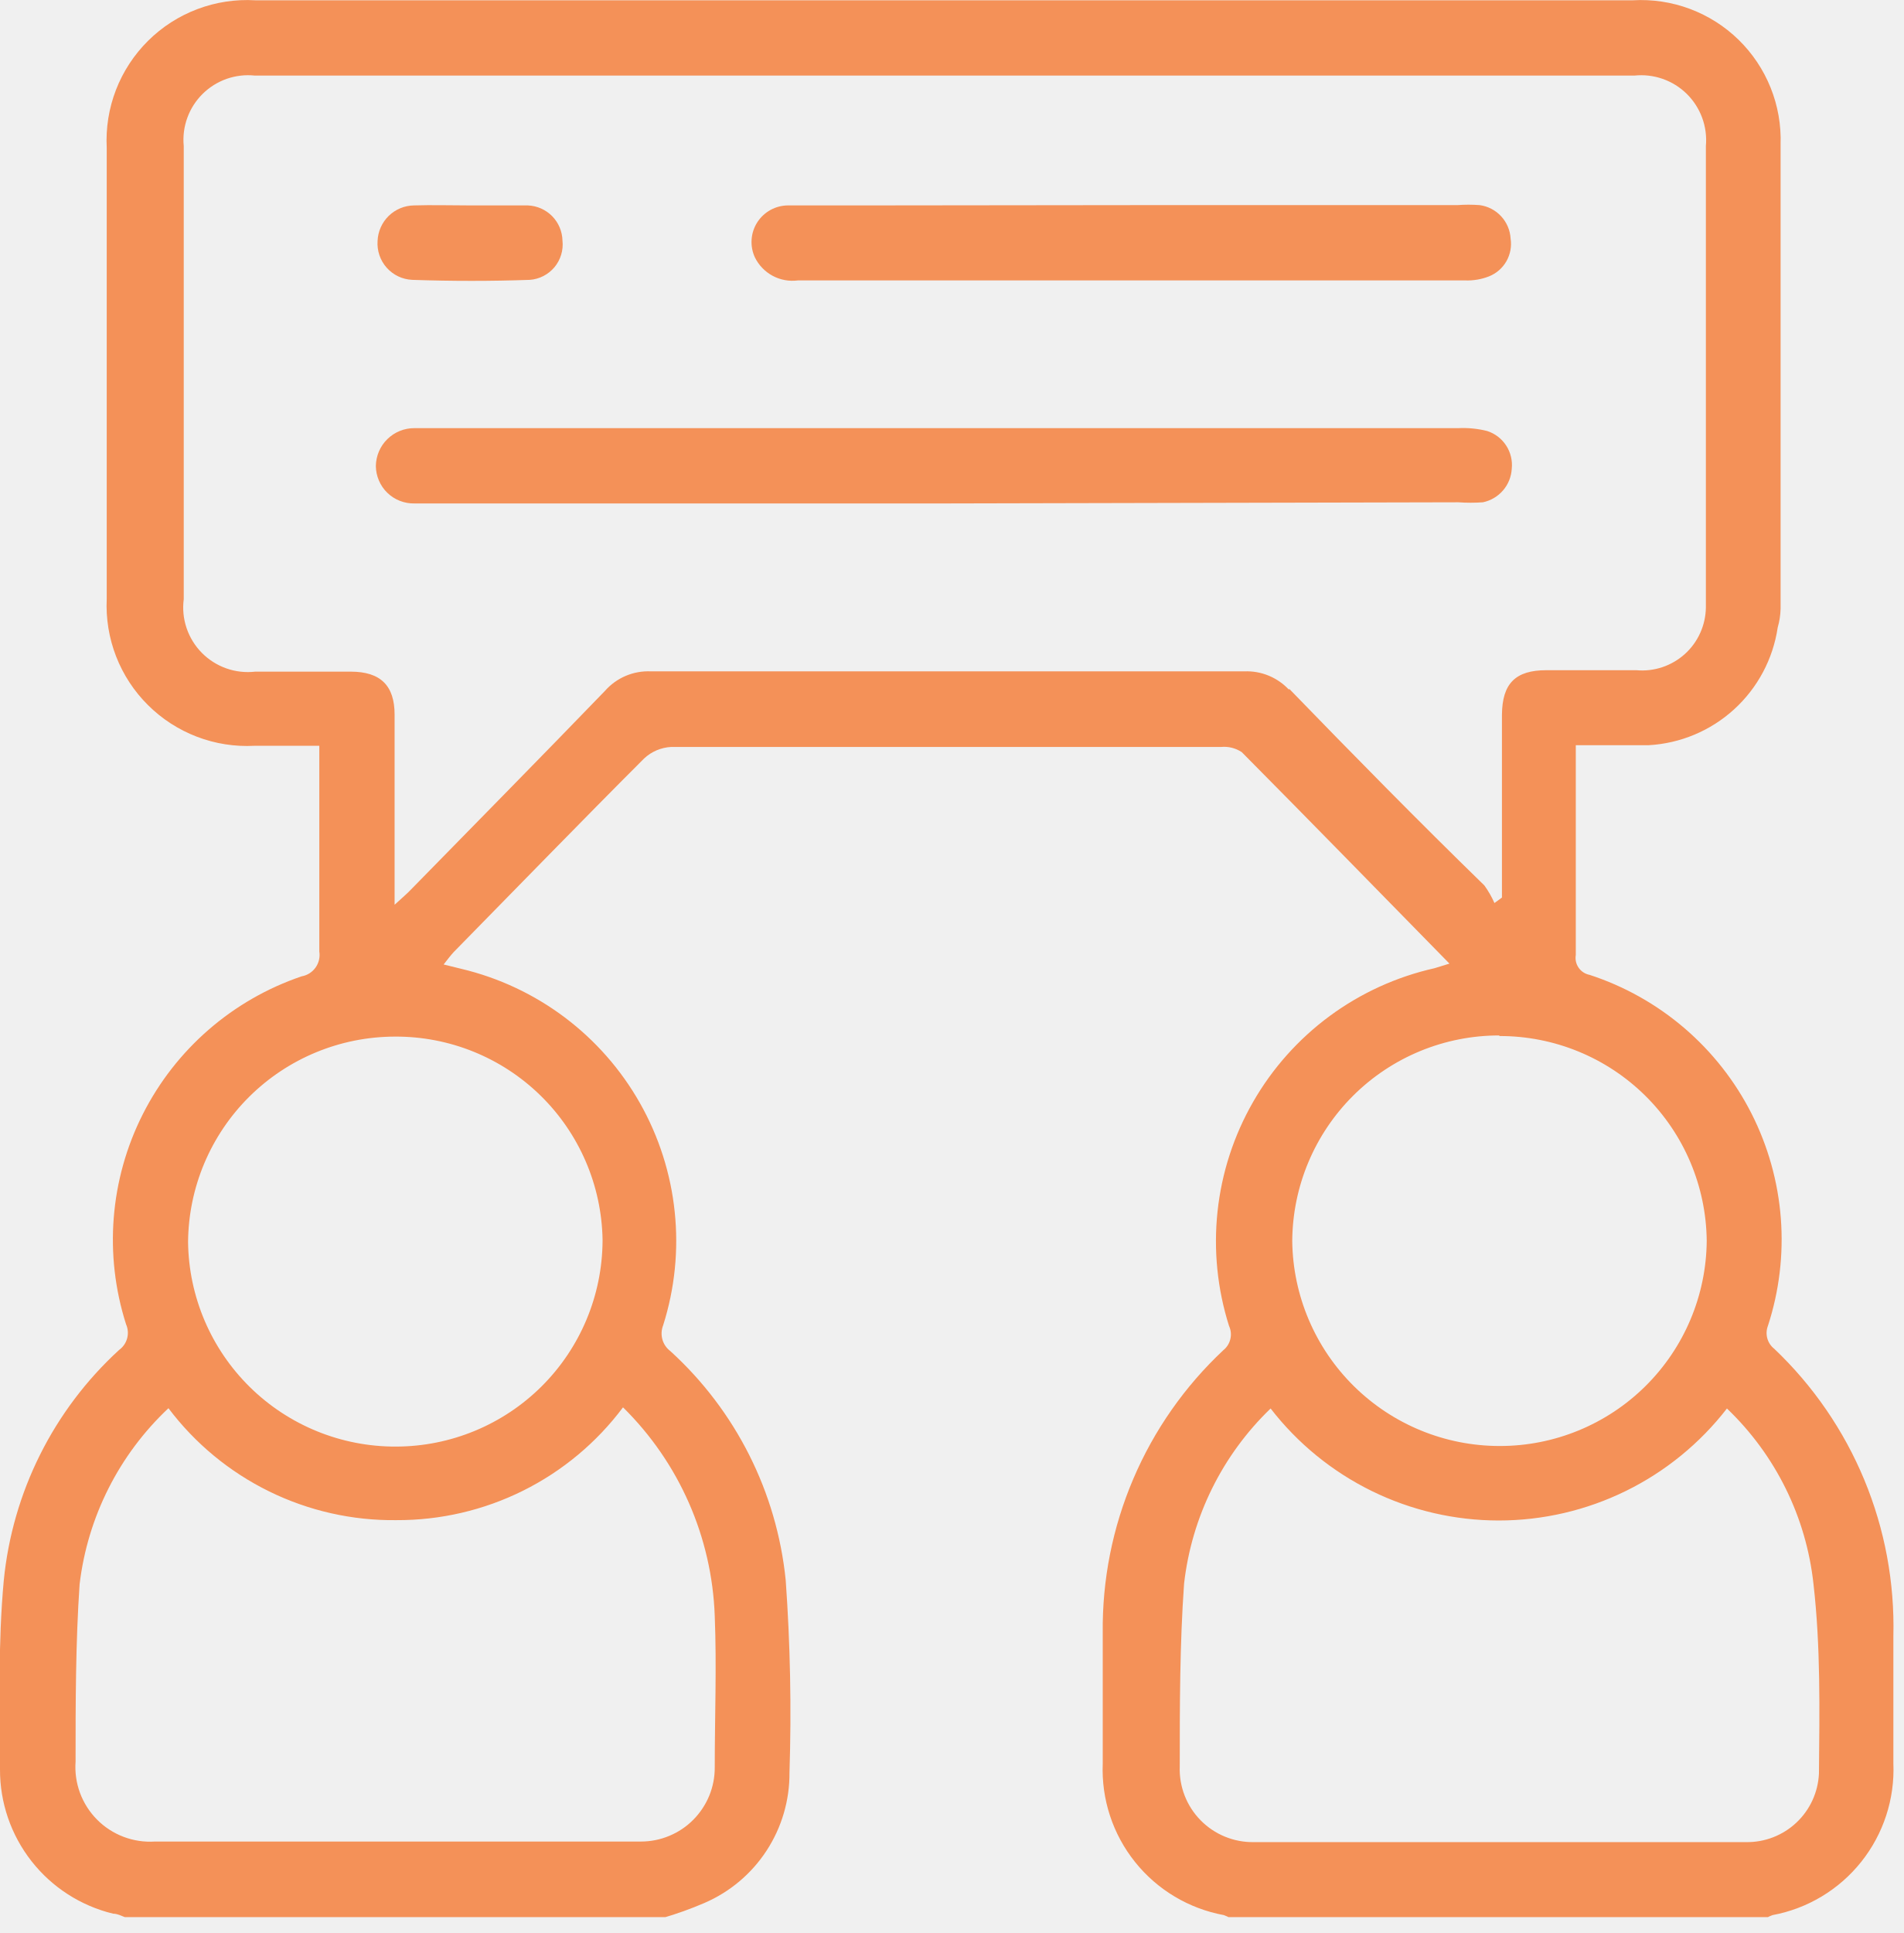
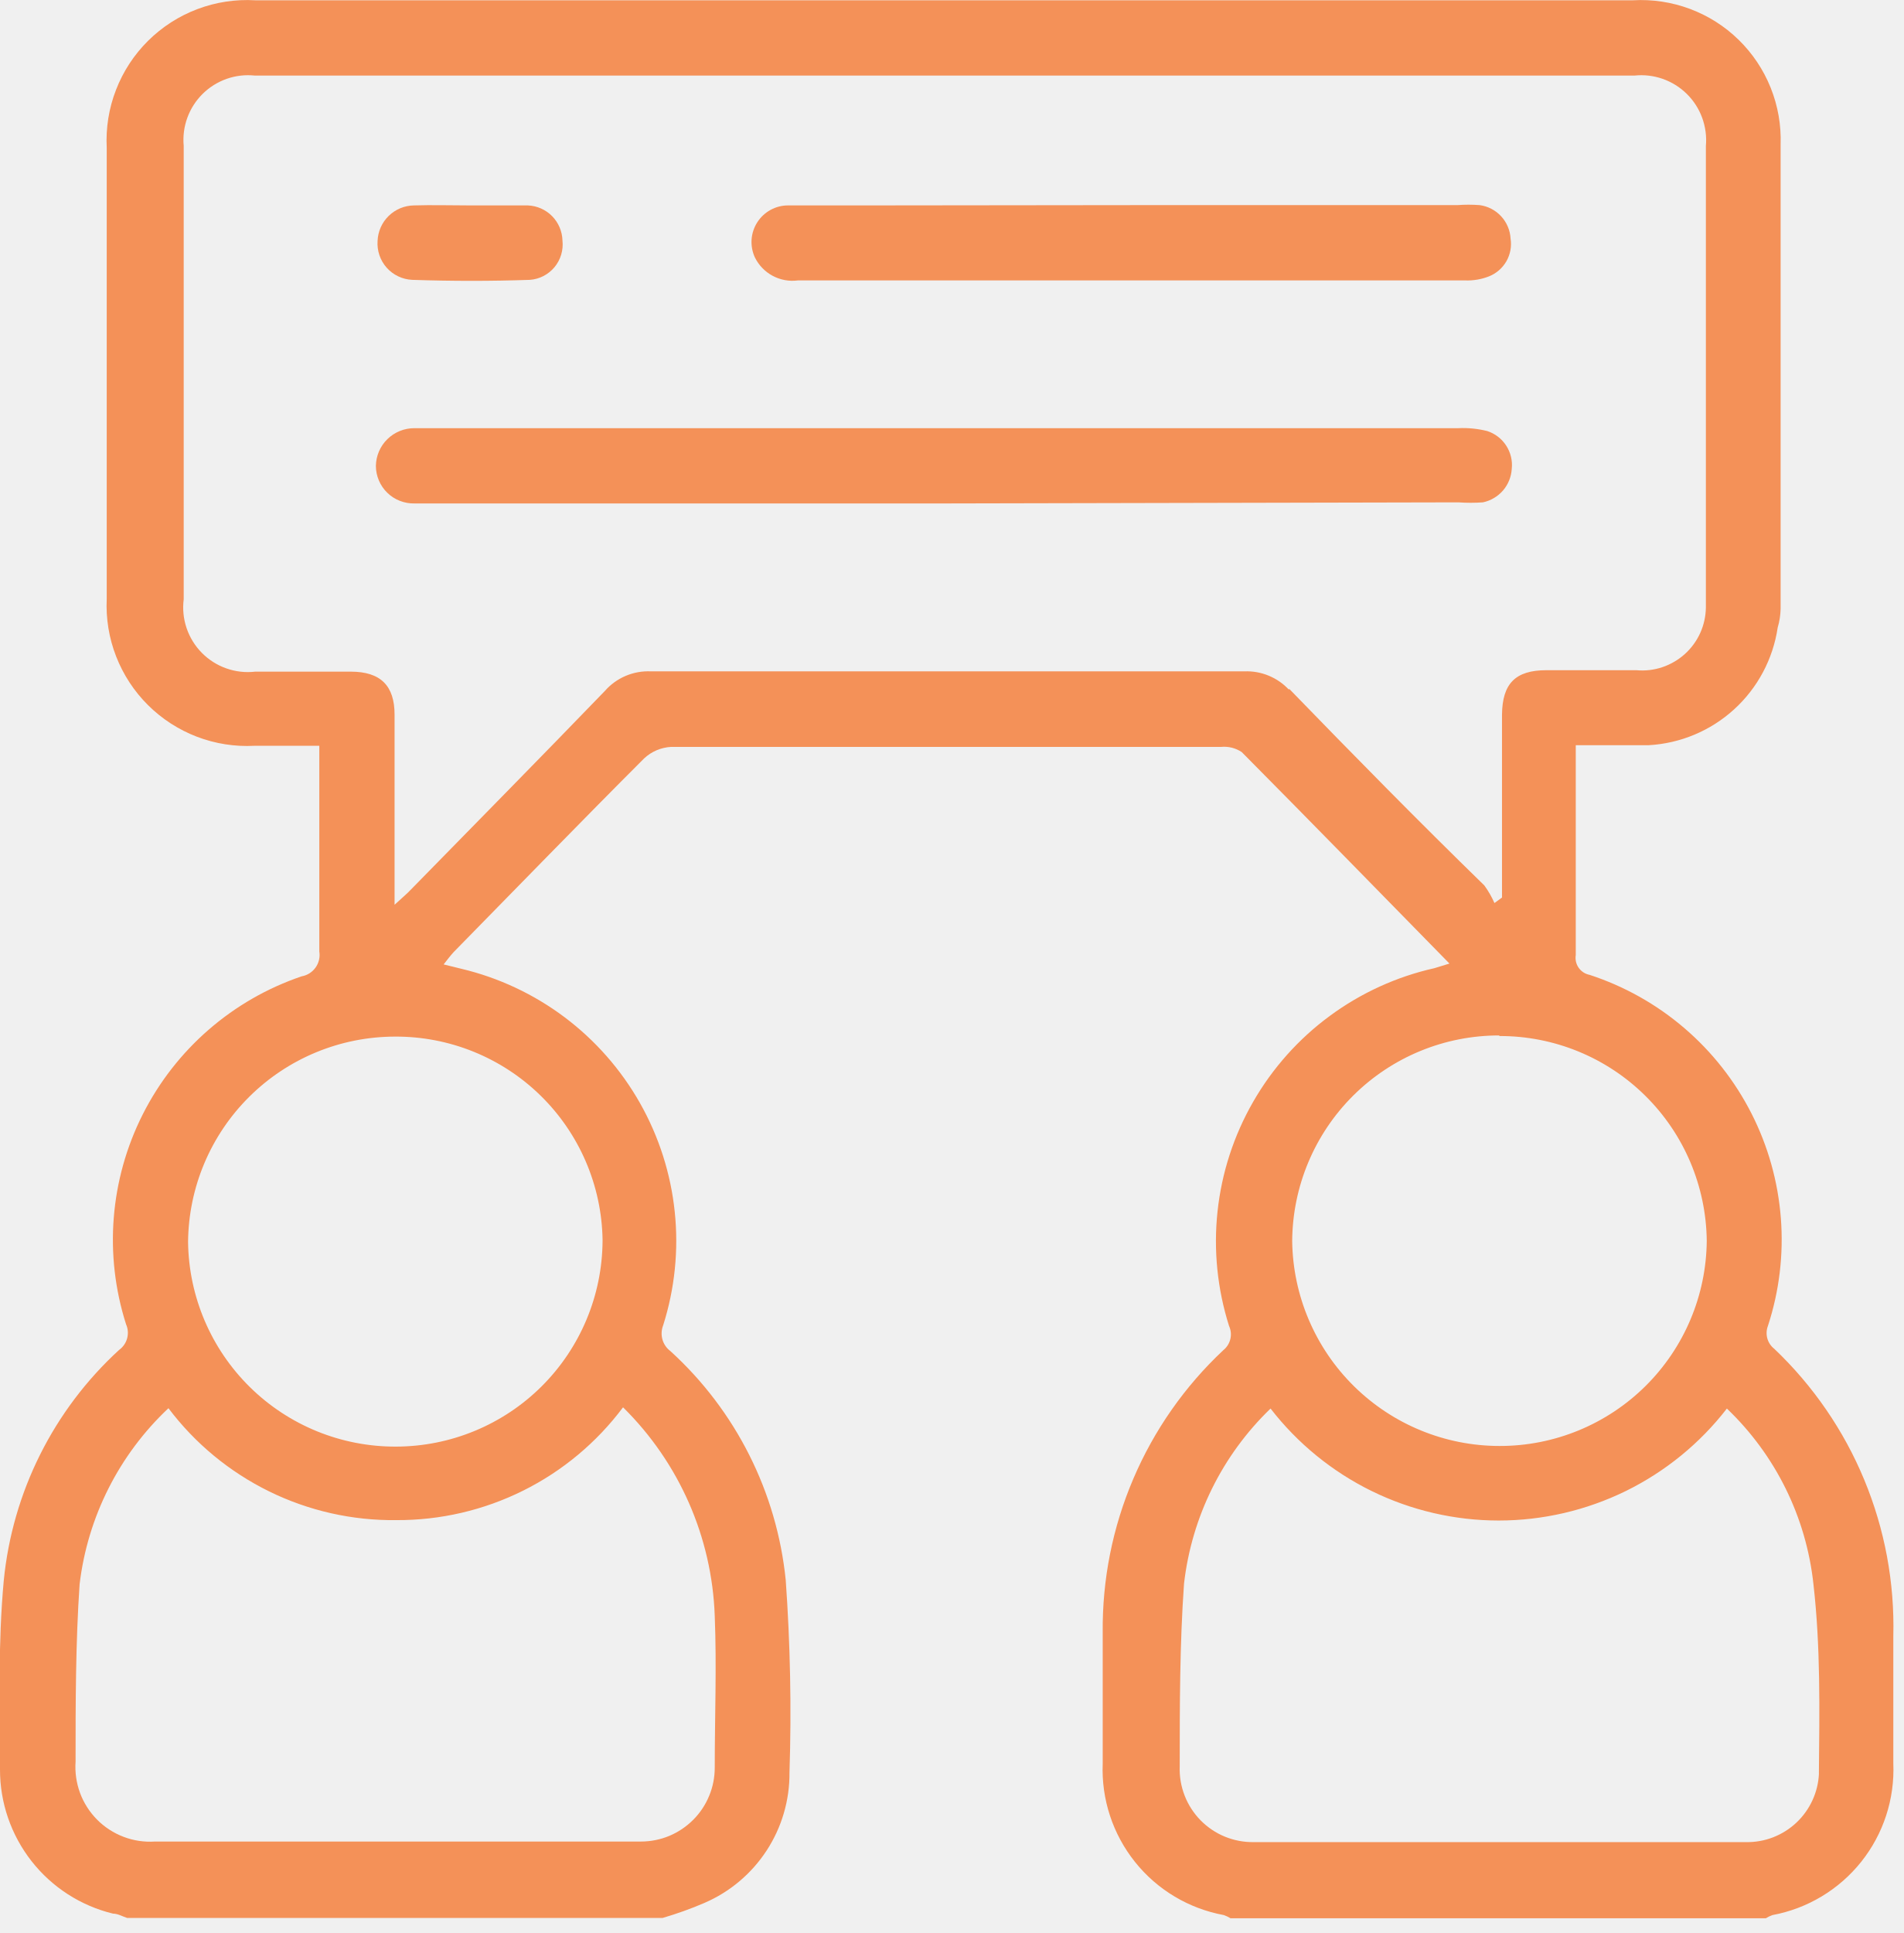
- <svg xmlns="http://www.w3.org/2000/svg" width="66" height="67" viewBox="0 0 66 67" fill="none">
-   <g clip-path="url(#clip0_99_52)">
-     <path d="M61.51 46.75C61.393 46.659 61.309 46.533 61.27 46.391C61.23 46.249 61.237 46.098 61.289 45.96C61.683 44.755 61.835 43.485 61.738 42.221C61.64 40.957 61.294 39.725 60.721 38.595C60.147 37.465 59.356 36.459 58.393 35.634C57.43 34.81 56.315 34.183 55.109 33.79C54.955 33.761 54.818 33.672 54.729 33.543C54.639 33.414 54.603 33.255 54.63 33.1C54.63 31.55 54.63 29.99 54.63 28.43V25.83C55.52 25.83 56.33 25.83 57.15 25.83C58.252 25.77 59.3 25.332 60.117 24.588C60.933 23.845 61.468 22.842 61.63 21.75C61.691 21.539 61.725 21.32 61.73 21.1C61.73 19.74 61.73 6.37 61.73 5.01C61.753 4.337 61.636 3.666 61.385 3.041C61.134 2.416 60.756 1.85 60.274 1.379C59.792 0.908 59.217 0.544 58.586 0.308C57.955 0.072 57.282 -0.029 56.609 0.01C40.69 0.01 24.77 0.01 8.85 0.01C8.166 -0.03 7.482 0.074 6.842 0.316C6.201 0.558 5.619 0.932 5.133 1.415C4.647 1.897 4.268 2.476 4.021 3.114C3.774 3.753 3.665 4.436 3.7 5.12C3.7 10.327 3.7 15.54 3.7 20.76C3.668 21.439 3.779 22.118 4.025 22.752C4.272 23.386 4.648 23.961 5.131 24.44C5.613 24.92 6.191 25.293 6.826 25.536C7.461 25.779 8.14 25.886 8.82 25.85H11.07V26.55C11.07 28.69 11.07 30.83 11.07 32.98C11.101 33.175 11.055 33.374 10.941 33.535C10.827 33.696 10.654 33.806 10.46 33.84C8.066 34.651 6.087 36.369 4.948 38.625C3.809 40.88 3.602 43.493 4.37 45.9C4.438 46.053 4.452 46.226 4.408 46.388C4.364 46.55 4.266 46.692 4.13 46.79C1.855 48.872 0.431 51.721 0.13 54.79C-0.07 56.96 -0.01 59.15 -0 61.33C-0.004 62.483 0.381 63.603 1.092 64.51C1.803 65.417 2.799 66.058 3.92 66.33C4.09 66.33 4.25 66.43 4.41 66.48H22.97C23.463 66.337 23.947 66.163 24.419 65.96C25.301 65.58 26.052 64.949 26.576 64.145C27.101 63.341 27.377 62.4 27.37 61.44C27.441 59.216 27.398 56.99 27.239 54.77C26.931 51.721 25.506 48.893 23.239 46.83C23.106 46.73 23.009 46.588 22.964 46.427C22.919 46.267 22.928 46.095 22.989 45.94C23.393 44.669 23.53 43.329 23.391 42.003C23.253 40.677 22.842 39.393 22.185 38.233C21.528 37.073 20.639 36.061 19.573 35.26C18.507 34.46 17.287 33.888 15.989 33.58L15.38 33.43C15.52 33.25 15.62 33.12 15.729 33C17.93 30.76 20.11 28.51 22.33 26.29C22.586 26.05 22.919 25.908 23.27 25.89C29.616 25.89 35.973 25.89 42.34 25.89C42.59 25.867 42.84 25.931 43.05 26.07C45.44 28.48 47.81 30.91 50.25 33.4L49.73 33.56C48.418 33.855 47.181 34.419 46.099 35.216C45.017 36.014 44.112 37.028 43.443 38.194C42.773 39.36 42.353 40.653 42.21 41.99C42.067 43.327 42.203 44.678 42.609 45.96C42.675 46.102 42.691 46.262 42.654 46.414C42.618 46.567 42.532 46.703 42.41 46.8C41.072 48.053 40.01 49.57 39.291 51.256C38.571 52.941 38.21 54.758 38.23 56.59V61.13C38.18 62.364 38.578 63.575 39.35 64.539C40.121 65.503 41.215 66.157 42.43 66.38C42.51 66.408 42.587 66.445 42.66 66.49H61.219C61.292 66.445 61.369 66.408 61.45 66.38C62.664 66.155 63.757 65.499 64.527 64.532C65.296 63.566 65.692 62.354 65.64 61.12C65.64 59.65 65.64 58.18 65.64 56.71C65.686 54.853 65.343 53.007 64.632 51.292C63.92 49.576 62.857 48.029 61.51 46.75ZM24.779 56.01C24.849 57.76 24.779 59.51 24.779 61.26C24.781 61.597 24.716 61.931 24.588 62.243C24.459 62.554 24.271 62.838 24.033 63.077C23.796 63.316 23.513 63.505 23.201 63.634C22.89 63.764 22.557 63.83 22.22 63.83H5.37C5.001 63.854 4.631 63.798 4.285 63.667C3.939 63.536 3.625 63.333 3.365 63.07C3.104 62.808 2.903 62.492 2.774 62.146C2.646 61.799 2.593 61.429 2.62 61.06C2.62 59.06 2.62 56.95 2.76 54.91C3.038 52.578 4.128 50.419 5.84 48.81C6.76 50.031 7.955 51.018 9.327 51.692C10.699 52.366 12.211 52.708 13.739 52.69C15.264 52.697 16.769 52.348 18.134 51.669C19.499 50.99 20.686 50 21.599 48.78C23.544 50.695 24.682 53.282 24.779 56.01ZM20.89 43.01C20.879 44.903 20.12 46.715 18.779 48.051C17.438 49.386 15.623 50.137 13.729 50.14C11.836 50.148 10.015 49.407 8.665 48.08C7.314 46.752 6.543 44.944 6.52 43.05C6.535 41.158 7.297 39.349 8.64 38.015C9.983 36.682 11.797 35.933 13.69 35.93C15.575 35.919 17.388 36.652 18.736 37.97C20.084 39.288 20.858 41.085 20.89 42.97V43.01ZM44.69 23.91C44.493 23.698 44.252 23.53 43.985 23.42C43.717 23.309 43.429 23.258 43.14 23.27C36.28 23.27 29.423 23.27 22.57 23.27C22.269 23.256 21.969 23.309 21.692 23.427C21.415 23.545 21.168 23.724 20.97 23.95C18.75 26.25 16.5 28.53 14.26 30.82C14.11 30.98 13.94 31.12 13.68 31.36V30.55C13.68 28.62 13.68 26.7 13.68 24.77C13.68 23.77 13.2 23.28 12.159 23.28H8.85C8.512 23.319 8.169 23.281 7.849 23.168C7.528 23.055 7.237 22.871 6.998 22.629C6.759 22.387 6.578 22.094 6.469 21.772C6.36 21.45 6.326 21.107 6.37 20.77C6.37 15.53 6.37 10.293 6.37 5.06C6.338 4.729 6.38 4.395 6.494 4.083C6.607 3.77 6.789 3.487 7.025 3.254C7.262 3.02 7.547 2.842 7.861 2.732C8.175 2.623 8.509 2.584 8.84 2.62H56.66C56.99 2.585 57.325 2.623 57.639 2.733C57.953 2.842 58.239 3.02 58.477 3.253C58.714 3.487 58.896 3.77 59.011 4.082C59.126 4.395 59.17 4.729 59.14 5.06C59.14 6.39 59.14 19.39 59.14 21.06C59.135 21.364 59.068 21.665 58.942 21.942C58.817 22.219 58.635 22.468 58.409 22.671C58.182 22.875 57.916 23.03 57.627 23.126C57.339 23.222 57.033 23.258 56.73 23.23H53.609C52.539 23.23 52.08 23.69 52.07 24.77C52.07 26.22 52.07 27.67 52.07 29.11V31.11L51.81 31.3C51.715 31.085 51.598 30.88 51.46 30.69C49.16 28.45 46.92 26.17 44.69 23.87V23.91ZM51.98 35.91C53.873 35.905 55.691 36.648 57.038 37.978C58.385 39.308 59.151 41.117 59.169 43.01C59.154 44.903 58.39 46.713 57.045 48.045C55.7 49.377 53.883 50.123 51.989 50.12C50.098 50.12 48.283 49.375 46.937 48.046C45.591 46.717 44.823 44.911 44.8 43.02C44.81 41.124 45.572 39.309 46.917 37.972C48.263 36.636 50.083 35.887 51.98 35.89V35.91ZM63.06 61.47C63.031 62.118 62.751 62.73 62.278 63.174C61.806 63.618 61.178 63.861 60.529 63.85C54.843 63.85 49.156 63.85 43.469 63.85C43.126 63.856 42.785 63.791 42.468 63.661C42.15 63.531 41.862 63.337 41.622 63.092C41.381 62.847 41.193 62.555 41.069 62.235C40.945 61.915 40.887 61.573 40.9 61.23C40.9 59.12 40.9 56.99 41.05 54.89C41.313 52.579 42.374 50.433 44.05 48.82C44.984 50.028 46.183 51.006 47.554 51.679C48.925 52.352 50.432 52.702 51.96 52.702C53.487 52.702 54.994 52.352 56.365 51.679C57.736 51.006 58.935 50.028 59.87 48.82C61.555 50.429 62.618 52.583 62.87 54.9C63.12 57.08 63.08 59.27 63.06 61.45V61.47Z" fill="#F49158" />
-     <path d="M32.72 17.45H15.02C14.8 17.45 14.58 17.45 14.37 17.45C14.197 17.454 14.024 17.423 13.862 17.36C13.7 17.297 13.553 17.202 13.428 17.081C13.303 16.96 13.204 16.815 13.136 16.655C13.067 16.495 13.032 16.324 13.03 16.15C13.036 15.799 13.179 15.464 13.43 15.219C13.681 14.974 14.019 14.837 14.37 14.84H50.56C50.897 14.824 51.234 14.857 51.56 14.94C51.831 15.028 52.063 15.206 52.217 15.444C52.372 15.683 52.44 15.967 52.41 16.25C52.394 16.526 52.288 16.79 52.107 16.999C51.926 17.209 51.681 17.353 51.41 17.41C51.127 17.43 50.843 17.43 50.56 17.41L32.72 17.45Z" fill="#F49158" />
-     <path d="M39.25 7.11H50.52C50.779 7.09 51.04 7.09 51.3 7.11C51.585 7.149 51.848 7.286 52.043 7.498C52.238 7.709 52.354 7.982 52.37 8.27C52.412 8.541 52.36 8.818 52.224 9.056C52.088 9.294 51.875 9.479 51.62 9.58C51.359 9.682 51.08 9.73 50.8 9.72H27.66C27.359 9.759 27.053 9.703 26.786 9.56C26.519 9.416 26.303 9.192 26.17 8.92C26.081 8.727 26.042 8.514 26.057 8.302C26.071 8.09 26.139 7.885 26.253 7.706C26.368 7.527 26.526 7.38 26.712 7.277C26.898 7.175 27.107 7.121 27.32 7.12C28.25 7.12 29.18 7.12 30.11 7.12L39.25 7.11Z" fill="#F49158" />
-     <path d="M16.3 7.12C16.95 7.12 17.6 7.12 18.3 7.12C18.618 7.133 18.919 7.266 19.142 7.492C19.365 7.719 19.493 8.022 19.5 8.34C19.518 8.504 19.503 8.67 19.455 8.828C19.408 8.986 19.329 9.133 19.224 9.26C19.118 9.386 18.988 9.491 18.842 9.566C18.695 9.642 18.535 9.688 18.37 9.7C17.037 9.747 15.677 9.747 14.29 9.7C14.122 9.692 13.957 9.651 13.805 9.579C13.653 9.506 13.517 9.404 13.405 9.278C13.293 9.152 13.208 9.005 13.154 8.846C13.1 8.687 13.078 8.518 13.09 8.35C13.103 8.023 13.241 7.713 13.475 7.484C13.71 7.255 14.023 7.125 14.35 7.12C14.97 7.1 15.64 7.12 16.3 7.12Z" fill="#F49158" />
+ <svg xmlns="http://www.w3.org/2000/svg" viewBox="0 0 66 67" enable-background="new 0 0 66 67" xml:space="preserve">
+   <style type="text/css">
+ 	.icon-boundary {
+ 		fill: #F49158;
+ 	}
+ 	</style>
+   <g clip-path="url(#SVGID_2_)">
+     <path class="icon-boundary" d="M61.51,46.75c-0.117-0.091-0.201-0.217-0.24-0.359c-0.039-0.142-0.033-0.293,0.02-0.431    c0.395-1.205,0.547-2.476,0.449-3.739s-0.443-2.496-1.018-3.626s-1.365-2.136-2.328-2.96c-0.963-0.825-2.078-1.451-3.283-1.845    c-0.154-0.029-0.291-0.118-0.381-0.247s-0.125-0.288-0.1-0.443c0-1.55,0-3.11,0-4.67v-2.6c0.891,0,1.701,0,2.521,0    c1.103-0.06,2.151-0.498,2.968-1.242s1.35-1.746,1.512-2.838c0.063-0.211,0.096-0.43,0.101-0.65c0-1.36,0-14.73,0-16.09    c0.023-0.673-0.094-1.344-0.345-1.969c-0.25-0.625-0.629-1.191-1.111-1.662c-0.481-0.471-1.057-0.835-1.688-1.071    c-0.631-0.235-1.304-0.337-1.977-0.298c-15.92,0-31.84,0-47.76,0C8.166-0.03,7.482,0.074,6.842,0.316    C6.201,0.558,5.619,0.933,5.133,1.415c-0.486,0.482-0.865,1.062-1.111,1.7C3.774,3.753,3.665,4.437,3.7,5.12    c0,5.207,0,10.42,0,15.64c-0.032,0.68,0.079,1.358,0.326,1.992c0.247,0.634,0.623,1.209,1.105,1.688s1.06,0.853,1.695,1.096    c0.636,0.243,1.315,0.35,1.994,0.314h2.25v0.7c0,2.14,0,4.28,0,6.43c0.032,0.195-0.015,0.395-0.129,0.555    c-0.114,0.161-0.287,0.271-0.481,0.305c-2.393,0.811-4.372,2.529-5.511,4.785C3.81,40.881,3.602,43.492,4.37,45.9    c0.068,0.152,0.082,0.325,0.038,0.487c-0.043,0.162-0.142,0.304-0.278,0.402c-2.274,2.082-3.699,4.931-4,8    c-0.2,2.17-0.14,4.36-0.13,6.54c-0.003,1.152,0.382,2.272,1.093,3.18c0.711,0.907,1.707,1.549,2.827,1.82    c0.17,0,0.33,0.1,0.49,0.15h18.56c0.493-0.145,0.978-0.317,1.45-0.521c0.882-0.38,1.632-1.011,2.157-1.815    c0.525-0.804,0.801-1.744,0.793-2.705c0.072-2.224,0.028-4.449-0.13-6.67c-0.309-3.049-1.733-5.877-4-7.939    c-0.133-0.1-0.23-0.242-0.275-0.402c-0.045-0.161-0.036-0.332,0.025-0.488c0.404-1.271,0.541-2.611,0.402-3.937    c-0.138-1.326-0.549-2.609-1.206-3.77c-0.657-1.16-1.547-2.173-2.613-2.974c-1.066-0.8-2.286-1.372-3.583-1.68l-0.61-0.15    c0.14-0.18,0.24-0.31,0.35-0.43c2.2-2.24,4.38-4.49,6.6-6.71c0.256-0.24,0.589-0.382,0.94-0.4c6.347,0,12.703,0,19.07,0    c0.25-0.023,0.5,0.041,0.709,0.18c2.391,2.41,4.761,4.84,7.201,7.33l-0.521,0.16c-1.312,0.294-2.548,0.859-3.63,1.657    c-1.083,0.797-1.987,1.812-2.656,2.978c-0.67,1.166-1.09,2.458-1.233,3.796c-0.144,1.336-0.007,2.688,0.399,3.97    c0.065,0.142,0.082,0.302,0.045,0.454c-0.036,0.152-0.122,0.289-0.244,0.386c-1.338,1.253-2.4,2.771-3.119,4.456    c-0.721,1.686-1.081,3.502-1.062,5.334v4.54c-0.05,1.234,0.349,2.444,1.12,3.409s1.865,1.618,3.08,1.841    c0.08,0.028,0.157,0.065,0.23,0.11h18.56c0.072-0.045,0.149-0.082,0.229-0.11c1.215-0.226,2.308-0.882,3.078-1.848    c0.77-0.966,1.164-2.178,1.112-3.412c0-1.47,0-2.94,0-4.41c0.047-1.856-0.296-3.702-1.008-5.419    C63.92,49.576,62.856,48.029,61.51,46.75z M24.779,56.01c0.07,1.75,0,3.5,0,5.25c0.001,0.338-0.063,0.672-0.192,0.982    c-0.128,0.313-0.316,0.596-0.554,0.834c-0.238,0.239-0.521,0.429-0.832,0.559c-0.312,0.129-0.645,0.195-0.982,0.195H5.37    C5,63.854,4.631,63.799,4.285,63.667c-0.346-0.131-0.66-0.335-0.92-0.597c-0.26-0.263-0.462-0.578-0.59-0.924    c-0.128-0.348-0.181-0.718-0.155-1.086c0-2,0-4.11,0.14-6.15c0.278-2.332,1.369-4.492,3.08-6.1    c0.92,1.221,2.115,2.207,3.487,2.882c1.373,0.674,2.884,1.016,4.413,0.997c1.525,0.008,3.03-0.342,4.395-1.021    C19.499,50.99,20.686,50,21.6,48.779C23.544,50.695,24.683,53.282,24.779,56.01z M20.89,43.01    c-0.011,1.893-0.77,3.705-2.111,5.041s-3.156,2.086-5.049,2.09c-1.894,0.008-3.714-0.732-5.065-2.061    c-1.35-1.328-2.121-3.137-2.145-5.03c0.016-1.892,0.778-3.701,2.121-5.034c1.343-1.334,3.157-2.083,5.049-2.086    c1.885-0.011,3.699,0.723,5.047,2.041c1.348,1.318,2.122,3.114,2.153,5V43.01z M44.689,23.91c-0.197-0.213-0.438-0.38-0.705-0.49    c-0.268-0.111-0.556-0.162-0.845-0.15c-6.86,0-13.717,0-20.57,0c-0.301-0.014-0.601,0.039-0.878,0.157    c-0.277,0.118-0.524,0.296-0.722,0.523c-2.22,2.3-4.47,4.58-6.71,6.87c-0.15,0.16-0.32,0.3-0.58,0.54v-0.81c0-1.93,0-3.85,0-5.78    c0-1-0.48-1.49-1.52-1.49H8.85c-0.338,0.04-0.68,0.001-1.001-0.112c-0.321-0.112-0.612-0.297-0.851-0.539    c-0.239-0.242-0.42-0.535-0.529-0.857c-0.109-0.322-0.143-0.665-0.1-1.002c0-5.24,0-10.477,0-15.71    C6.338,4.729,6.38,4.396,6.494,4.083c0.114-0.313,0.295-0.596,0.532-0.83C7.262,3.02,7.547,2.842,7.861,2.732    c0.314-0.11,0.648-0.148,0.979-0.112H56.66c0.33-0.036,0.665,0.003,0.979,0.112c0.314,0.11,0.601,0.288,0.838,0.521    s0.42,0.517,0.534,0.829c0.114,0.313,0.159,0.646,0.129,0.978c0,1.33,0,14.33,0,16c-0.005,0.304-0.071,0.605-0.197,0.882    c-0.126,0.277-0.308,0.526-0.534,0.729s-0.492,0.358-0.781,0.455s-0.594,0.132-0.897,0.104h-3.12c-1.07,0-1.529,0.46-1.539,1.54    c0,1.45,0,2.9,0,4.34v2L51.81,31.3c-0.095-0.215-0.212-0.42-0.351-0.61c-2.299-2.24-4.539-4.52-6.77-6.82V23.91z M51.979,35.91    c1.894-0.006,3.712,0.738,5.058,2.068c1.348,1.33,2.113,3.139,2.133,5.031c-0.016,1.893-0.78,3.703-2.125,5.035    c-1.346,1.332-3.162,2.078-5.056,2.075c-1.892,0-3.706-0.745-5.052-2.074s-2.114-3.135-2.139-5.026    c0.012-1.896,0.773-3.711,2.118-5.047c1.346-1.336,3.166-2.086,5.063-2.082V35.91z M63.06,61.471    c-0.028,0.647-0.31,1.259-0.781,1.703c-0.473,0.445-1.101,0.688-1.749,0.676c-5.687,0-11.373,0-17.06,0    c-0.344,0.006-0.685-0.059-1.002-0.188s-0.605-0.324-0.847-0.569c-0.24-0.245-0.428-0.537-0.552-0.856    c-0.124-0.32-0.183-0.662-0.17-1.005c0-2.11,0-4.24,0.149-6.34c0.265-2.311,1.325-4.457,3-6.07    c0.936,1.208,2.134,2.186,3.505,2.859c1.372,0.672,2.878,1.022,4.405,1.022s3.035-0.351,4.406-1.022    c1.371-0.674,2.57-1.651,3.504-2.859c1.686,1.609,2.749,3.763,3,6.08c0.25,2.18,0.211,4.369,0.19,6.55V61.471z" />
+     <path class="icon-boundary" d="M32.72,17.45h-17.7c-0.22,0-0.44,0-0.65,0c-0.173,0.004-0.346-0.027-0.508-0.09    c-0.162-0.063-0.31-0.158-0.434-0.279c-0.125-0.121-0.224-0.266-0.292-0.425s-0.104-0.332-0.105-0.505    c0.005-0.351,0.149-0.686,0.4-0.931c0.251-0.245,0.589-0.381,0.94-0.379h36.19c0.336-0.016,0.674,0.018,1,0.1    c0.27,0.088,0.502,0.266,0.656,0.504c0.155,0.239,0.224,0.523,0.193,0.806c-0.016,0.276-0.123,0.54-0.303,0.75    c-0.182,0.209-0.426,0.354-0.697,0.411c-0.283,0.02-0.566,0.02-0.85,0L32.72,17.45z" />
+     <path class="icon-boundary" d="M39.25,7.11h11.27c0.26-0.02,0.521-0.02,0.78,0c0.285,0.039,0.548,0.176,0.743,0.388    c0.195,0.212,0.311,0.485,0.326,0.772c0.043,0.271-0.009,0.548-0.145,0.786c-0.137,0.238-0.35,0.423-0.605,0.524    c-0.26,0.102-0.539,0.15-0.819,0.14H27.66c-0.301,0.04-0.606-0.017-0.874-0.16c-0.268-0.144-0.483-0.367-0.617-0.64    c-0.088-0.193-0.127-0.405-0.113-0.618c0.015-0.212,0.083-0.417,0.197-0.596c0.115-0.179,0.272-0.327,0.458-0.429    c0.186-0.103,0.395-0.157,0.608-0.157c0.93,0,1.86,0,2.79,0L39.25,7.11z" />
+     <path class="icon-boundary" d="M16.3,7.12c0.65,0,1.3,0,2,0c0.317,0.013,0.619,0.146,0.841,0.372c0.223,0.227,0.351,0.53,0.359,0.848    c0.018,0.164,0.002,0.33-0.045,0.488c-0.047,0.158-0.126,0.305-0.231,0.432c-0.105,0.126-0.235,0.231-0.382,0.307    S18.535,9.688,18.37,9.7c-1.333,0.046-2.693,0.046-4.08,0c-0.168-0.008-0.333-0.049-0.485-0.122c-0.152-0.072-0.288-0.174-0.4-0.3    s-0.197-0.273-0.251-0.432C13.1,8.687,13.078,8.518,13.09,8.35c0.013-0.328,0.15-0.637,0.385-0.866s0.547-0.359,0.875-0.364    C14.97,7.1,15.64,7.12,16.3,7.12z" />
  </g>
-   <defs>
-     <clipPath id="clip0_99_52">
-       <rect width="65.69" height="66.45" fill="white" />
-     </clipPath>
-   </defs>
</svg>
